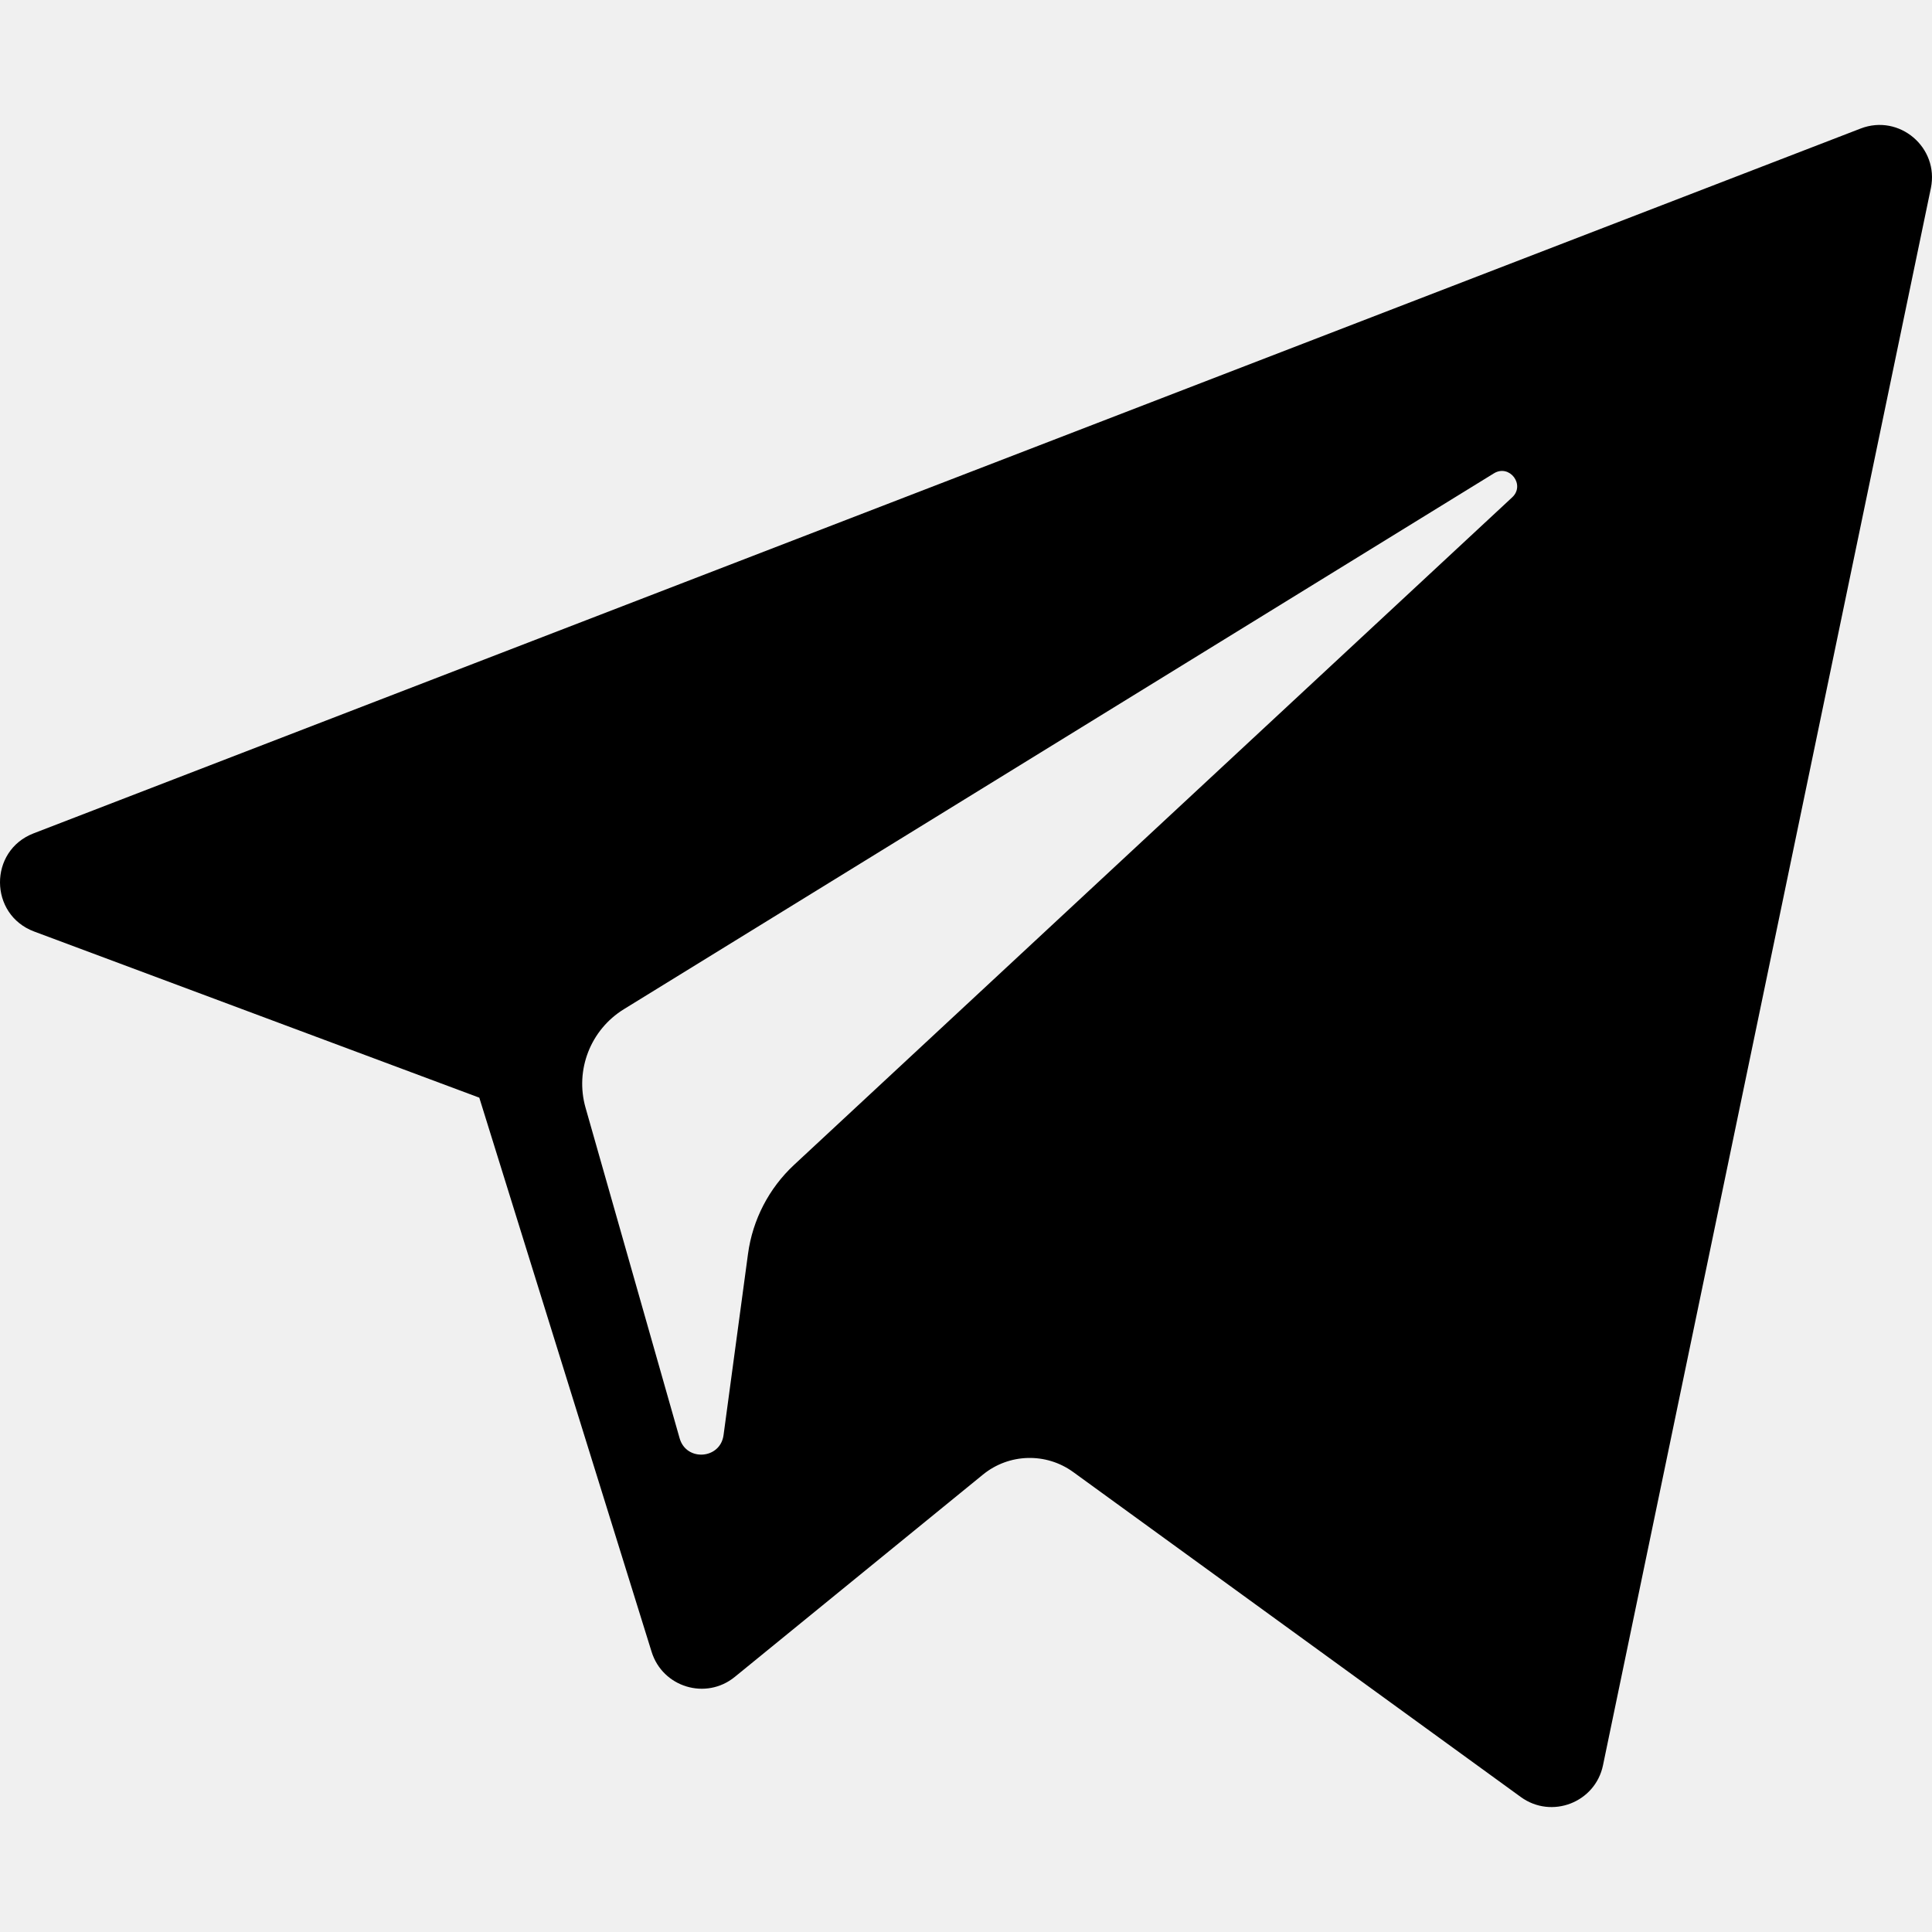
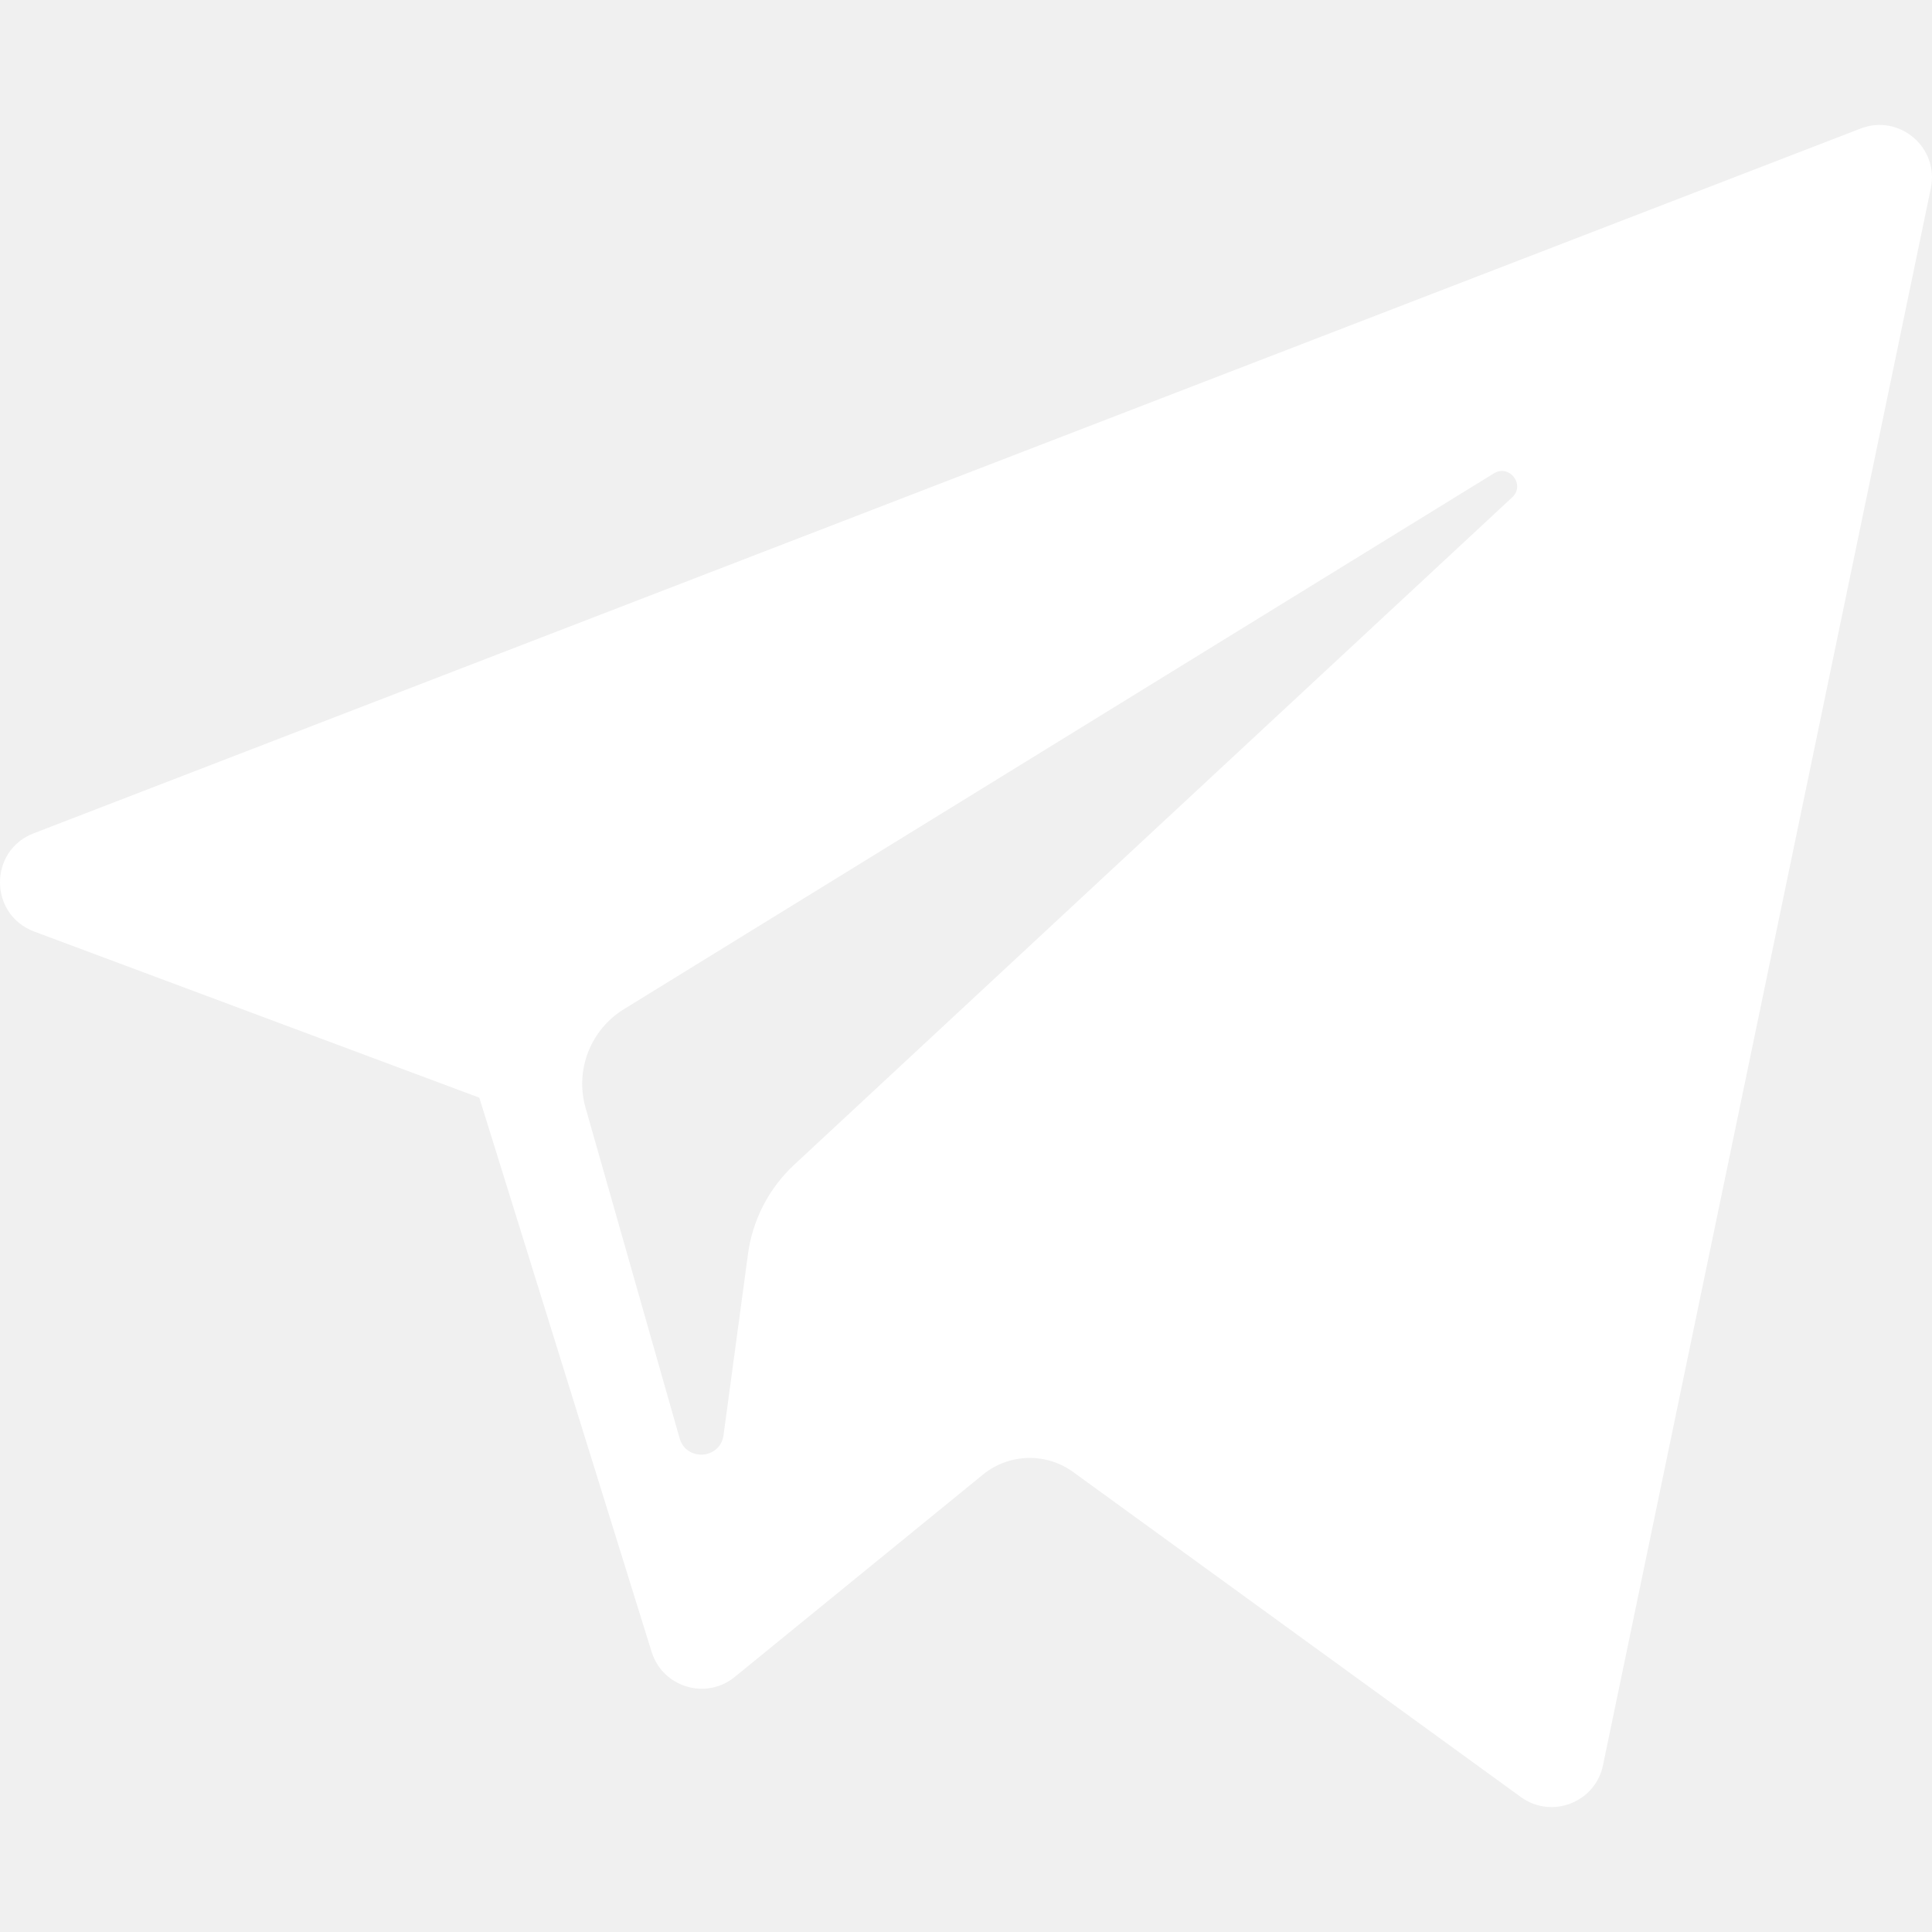
<svg xmlns="http://www.w3.org/2000/svg" version="1.1" id="Layer_1" x="0px" y="0px" viewBox="0 0 300 300" style="enable-background:new 0 0 300 300;" xml:space="preserve">
  <g id="XMLID_496_">
-     <path id="XMLID_497_" d="M5.299,144.645l69.126,25.8l26.756,86.047c1.712,5.511,8.451,7.548,12.924,3.891l38.532-31.412   c4.039-3.291,9.792-3.455,14.013-0.391l69.498,50.457c4.785,3.478,11.564,0.856,12.764-4.926L299.823,29.22   c1.31-6.316-4.896-11.585-10.91-9.259L5.218,129.402C-1.783,132.102-1.722,142.014,5.299,144.645z M96.869,156.711l135.098-83.207   c2.428-1.491,4.926,1.792,2.841,3.726L123.313,180.87c-3.919,3.648-6.447,8.53-7.163,13.829l-3.798,28.146   c-0.503,3.758-5.782,4.131-6.819,0.494l-14.607-51.325C89.253,166.16,91.691,159.907,96.869,156.711z" />
+     <path id="XMLID_497_" style="fill:#FFFFFF;" d="M5.299,144.645l69.126,25.8l26.756,86.047c1.712,5.511,8.451,7.548,12.924,3.891l38.532-31.412   c4.039-3.291,9.792-3.455,14.013-0.391l69.498,50.457c4.785,3.478,11.564,0.856,12.764-4.926L299.823,29.22   c1.31-6.316-4.896-11.585-10.91-9.259L5.218,129.402C-1.783,132.102-1.722,142.014,5.299,144.645z M96.869,156.711l135.098-83.207   c2.428-1.491,4.926,1.792,2.841,3.726L123.313,180.87c-3.919,3.648-6.447,8.53-7.163,13.829l-3.798,28.146   c-0.503,3.758-5.782,4.131-6.819,0.494l-14.607-51.325C89.253,166.16,91.691,159.907,96.869,156.711z" />
  </g>
  <g>
</g>
  <g>
</g>
  <g>
</g>
  <g>
</g>
  <g>
</g>
  <g>
</g>
  <g>
</g>
  <g>
</g>
  <g>
</g>
  <g>
</g>
  <g>
</g>
  <g>
</g>
  <g>
</g>
  <g>
</g>
  <g>
</g>
</svg>
